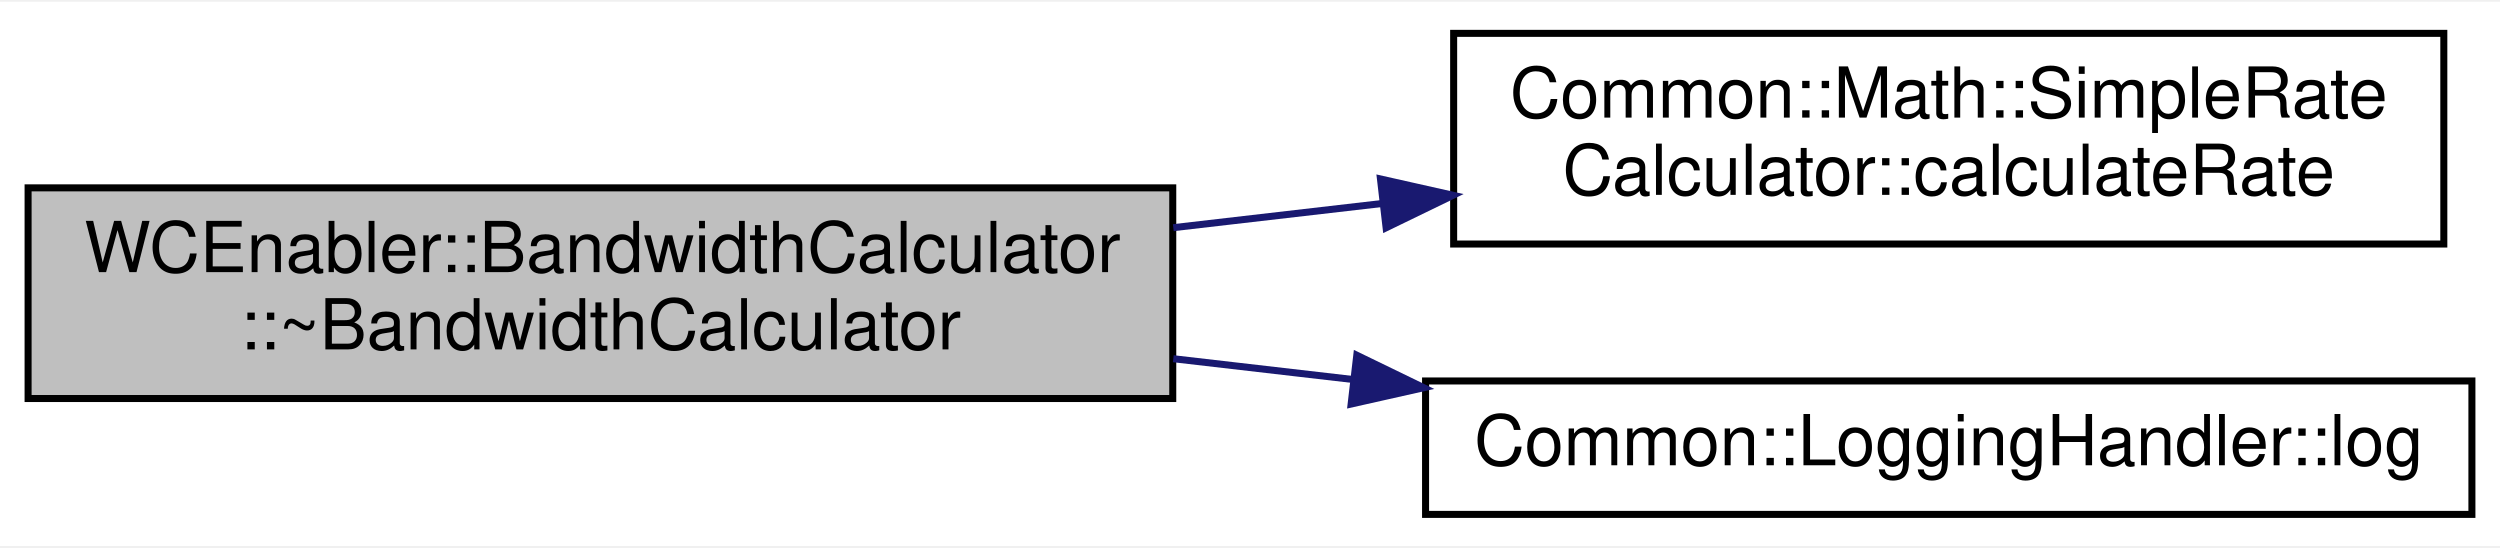
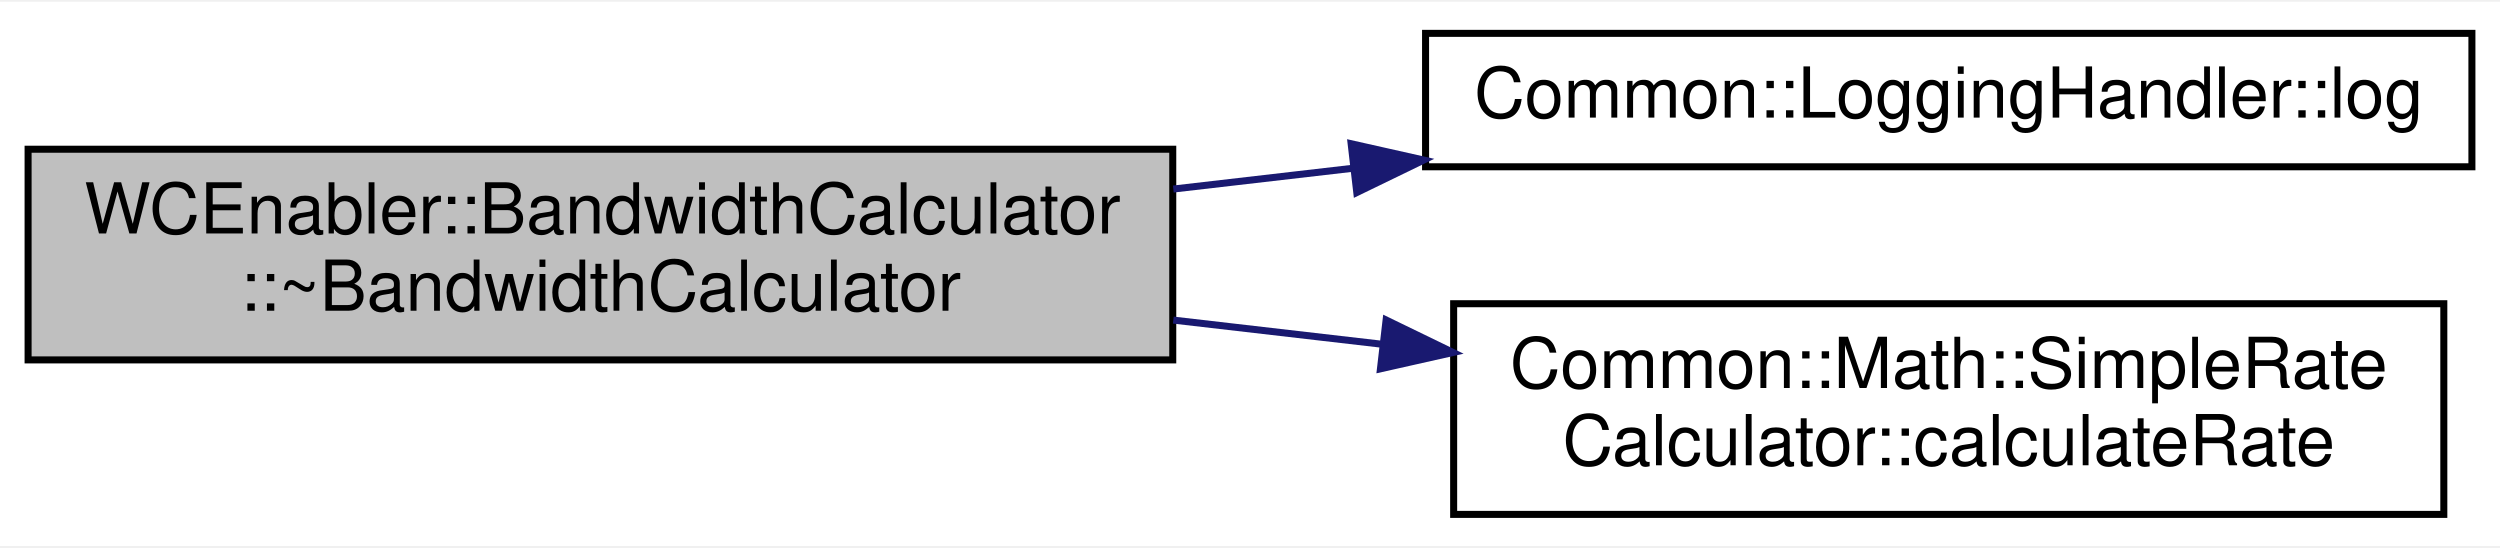
<svg xmlns="http://www.w3.org/2000/svg" xmlns:xlink="http://www.w3.org/1999/xlink" width="356pt" height="78pt" viewBox="0.00 0.00 356.00 77.50">
  <g id="graph0" class="graph" transform="scale(1 1) rotate(0) translate(4 73.5)">
    <polygon fill="white" stroke="none" points="-4,4 -4,-73.5 352,-73.5 352,4 -4,4" />
    <g id="node1" class="node">
-       <polygon fill="#bfbfbf" stroke="black" points="0,-17 0,-47 163,-47 163,-17 0,-17" />
-       <text text-anchor="start" x="8" y="-35" font-family="Helvetica,sans-Serif" font-size="10.00">WCEnabler::BandwidthCalculator</text>
-       <text text-anchor="middle" x="81.5" y="-24" font-family="Helvetica,sans-Serif" font-size="10.00">::~BandwidthCalculator</text>
+       <polygon fill="#bfbfbf" stroke="black" points="0,-22.5 0,-52.5 163,-52.5 163,-22.5 0,-22.5" />
+       <text text-anchor="start" x="8" y="-40.5" font-family="Helvetica,sans-Serif" font-size="10.00">WCEnabler::BandwidthCalculator</text>
+       <text text-anchor="middle" x="81.5" y="-29.5" font-family="Helvetica,sans-Serif" font-size="10.00">::~BandwidthCalculator</text>
    </g>
    <g id="node2" class="node">
      <g id="a_node2">
-         <a xlink:href="classCommon_1_1Math_1_1SimpleRateCalculator.html#a45f717e9f919cbc3110685841c3a7baf" target="_top" xlink:title="calculateRate calculates the rate and returns it ">
-           <polygon fill="white" stroke="black" points="203,-39 203,-69 344,-69 344,-39 203,-39" />
-           <text text-anchor="start" x="211" y="-57" font-family="Helvetica,sans-Serif" font-size="10.00">Common::Math::SimpleRate</text>
-           <text text-anchor="middle" x="273.5" y="-46" font-family="Helvetica,sans-Serif" font-size="10.00">Calculator::calculateRate</text>
+         <a xlink:href="classCommon_1_1LoggingHandler.html#a5c72b411fc450b086dcd31246e66bab0" target="_top" xlink:title="log method to log the given string ">
+           <polygon fill="white" stroke="black" points="199,-50 199,-69 348,-69 348,-50 199,-50" />
+           <text text-anchor="middle" x="273.5" y="-57" font-family="Helvetica,sans-Serif" font-size="10.00">Common::LoggingHandler::log</text>
        </a>
      </g>
    </g>
    <g id="edge1" class="edge">
-       <path fill="none" stroke="midnightblue" d="M163.077,-41.33C172.911,-42.469 182.955,-43.632 192.777,-44.769" />
-       <polygon fill="midnightblue" stroke="midnightblue" points="192.576,-48.269 202.912,-45.942 193.381,-41.315 192.576,-48.269" />
+       <path fill="none" stroke="midnightblue" d="M163.077,-46.83C171.582,-47.815 180.246,-48.818 188.786,-49.807" />
+       <polygon fill="midnightblue" stroke="midnightblue" points="188.401,-53.285 198.737,-50.959 189.206,-46.332 188.401,-53.285" />
    </g>
    <g id="node3" class="node">
      <g id="a_node3">
-         <a xlink:href="classCommon_1_1LoggingHandler.html#a5c72b411fc450b086dcd31246e66bab0" target="_top" xlink:title="log method to log the given string ">
-           <polygon fill="white" stroke="black" points="199,-0.5 199,-19.5 348,-19.5 348,-0.5 199,-0.5" />
-           <text text-anchor="middle" x="273.5" y="-7.5" font-family="Helvetica,sans-Serif" font-size="10.00">Common::LoggingHandler::log</text>
+         <a xlink:href="classCommon_1_1Math_1_1SimpleRateCalculator.html#a45f717e9f919cbc3110685841c3a7baf" target="_top" xlink:title="calculateRate calculates the rate and returns it ">
+           <polygon fill="white" stroke="black" points="203,-0.5 203,-30.5 344,-30.5 344,-0.5 203,-0.5" />
+           <text text-anchor="start" x="211" y="-18.5" font-family="Helvetica,sans-Serif" font-size="10.00">Common::Math::SimpleRate</text>
+           <text text-anchor="middle" x="273.5" y="-7.5" font-family="Helvetica,sans-Serif" font-size="10.00">Calculator::calculateRate</text>
        </a>
      </g>
    </g>
    <g id="edge2" class="edge">
-       <path fill="none" stroke="midnightblue" d="M163.077,-22.67C171.582,-21.685 180.246,-20.682 188.786,-19.693" />
-       <polygon fill="midnightblue" stroke="midnightblue" points="189.206,-23.168 198.737,-18.541 188.401,-16.215 189.206,-23.168" />
+       <path fill="none" stroke="midnightblue" d="M163.077,-28.17C172.911,-27.031 182.955,-25.868 192.777,-24.731" />
+       <polygon fill="midnightblue" stroke="midnightblue" points="193.381,-28.185 202.912,-23.558 192.576,-21.231 193.381,-28.185" />
    </g>
  </g>
</svg>
